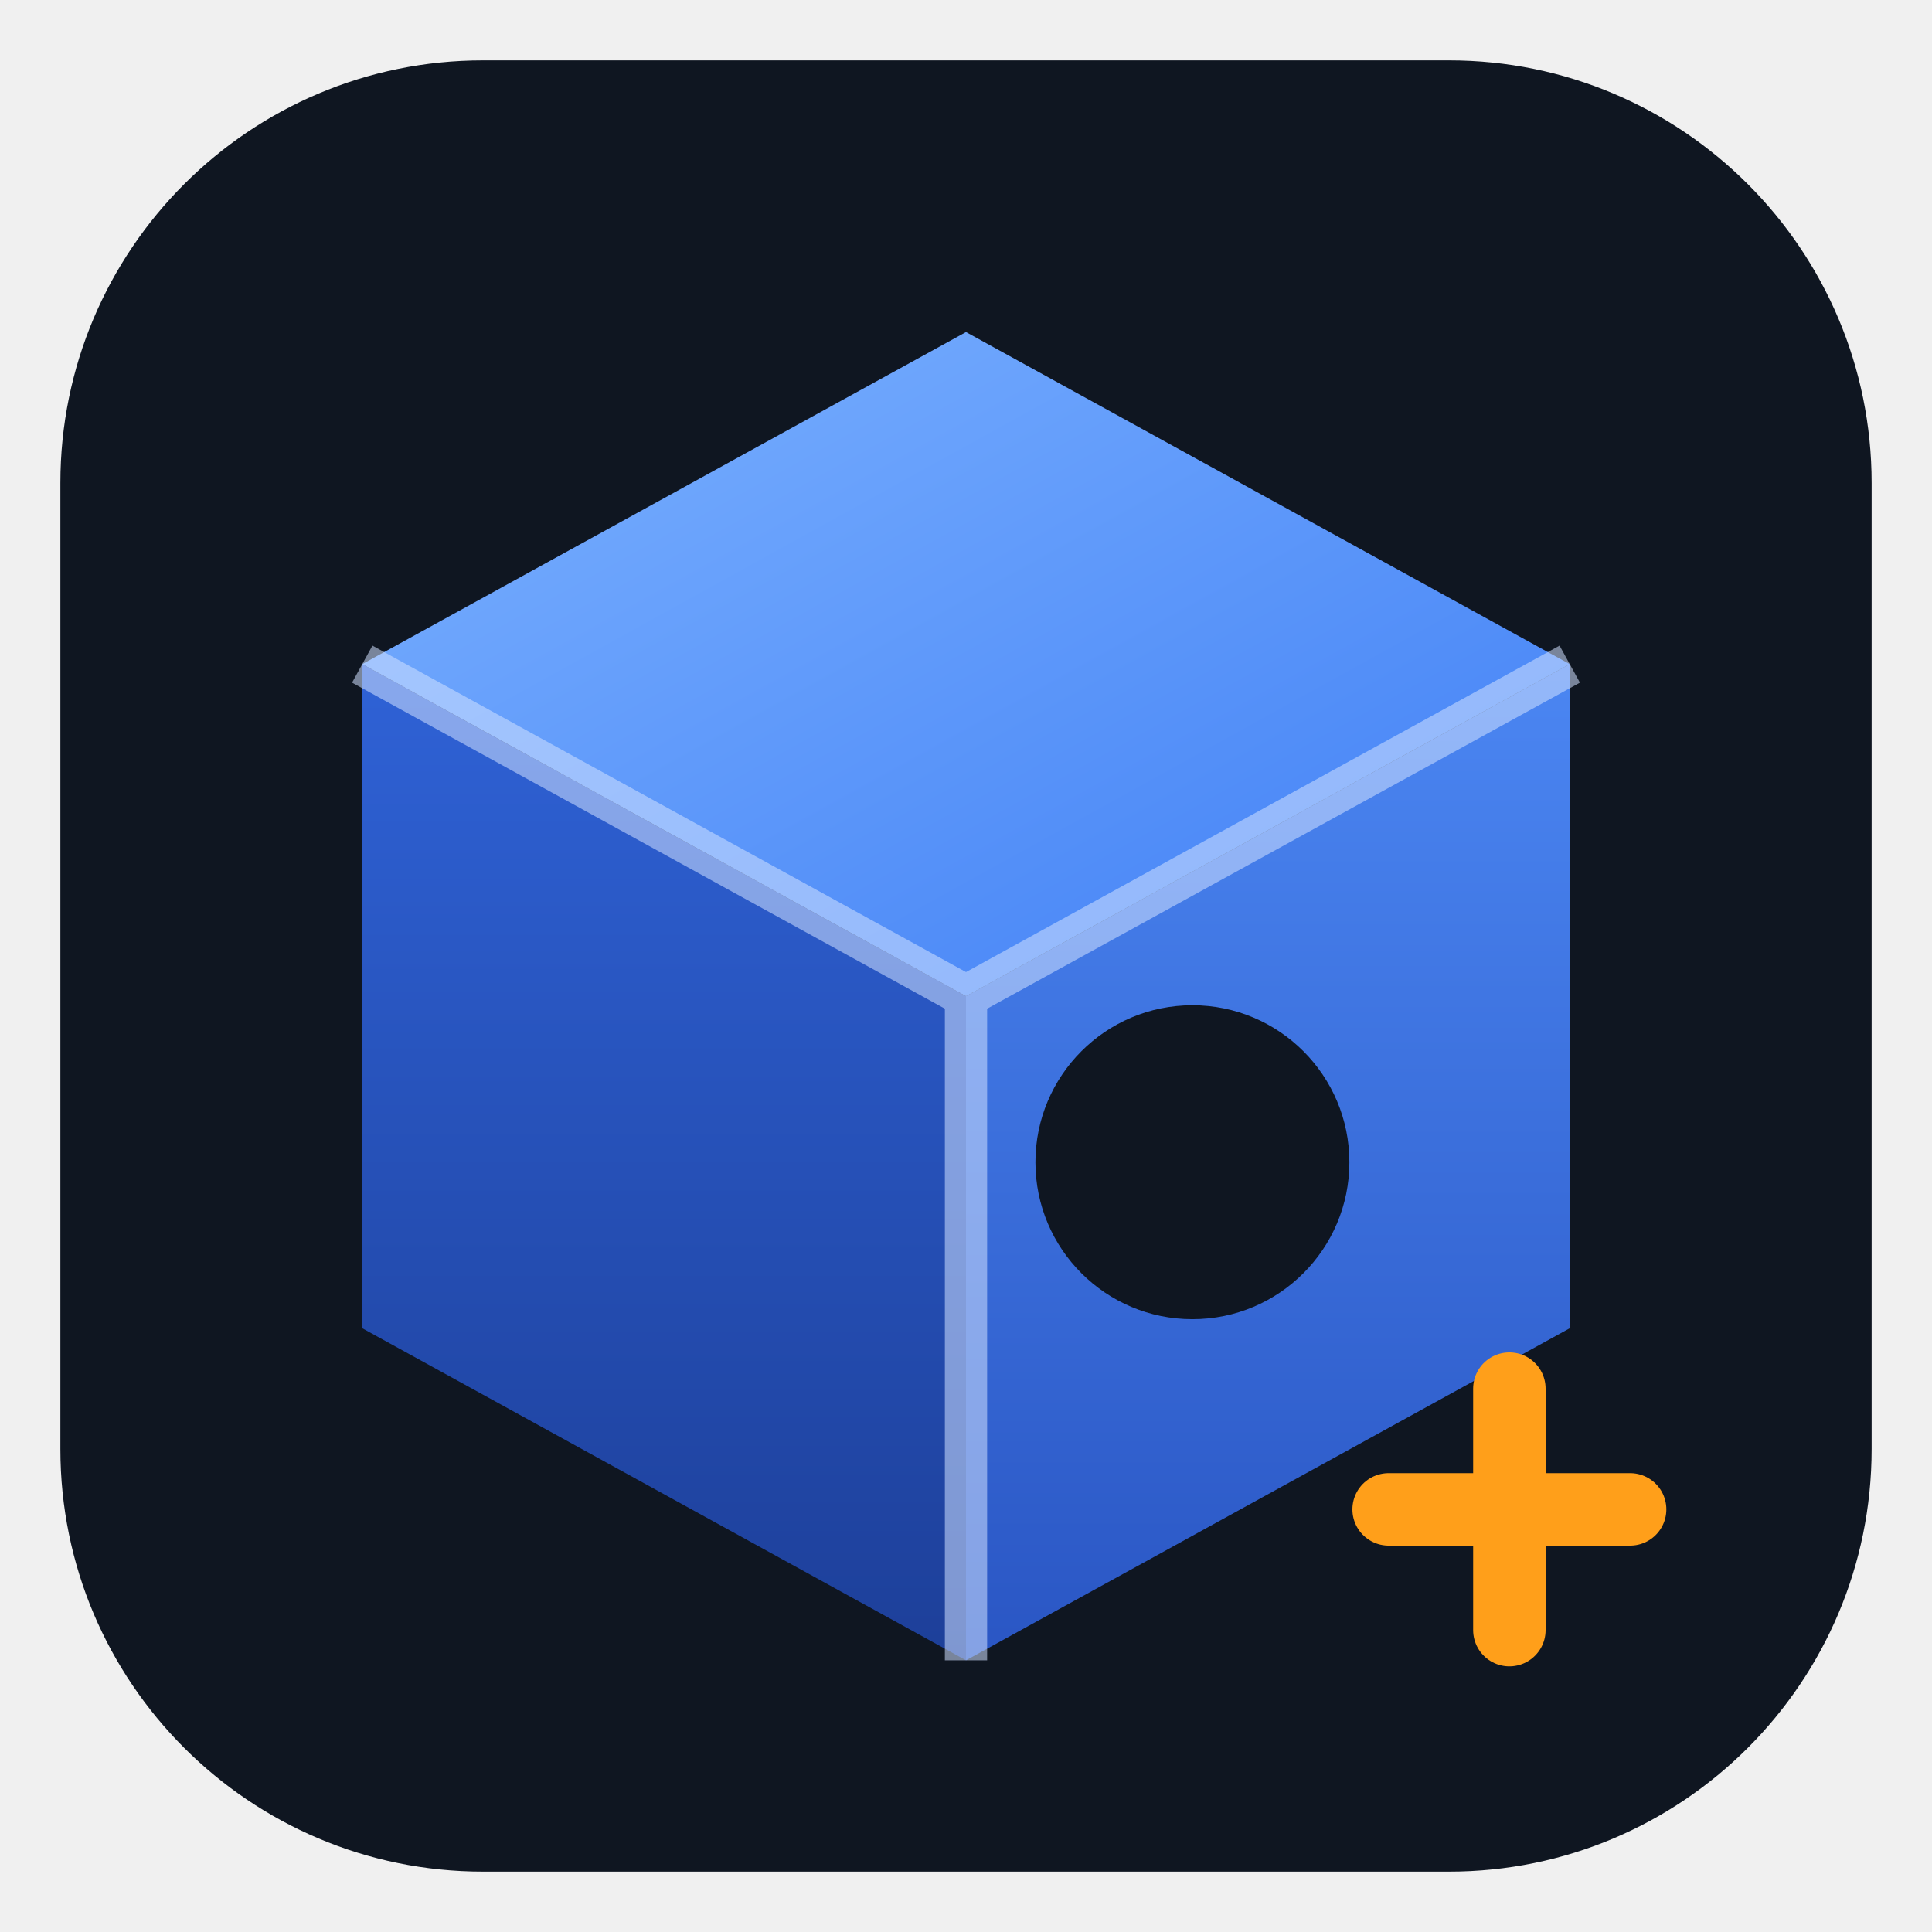
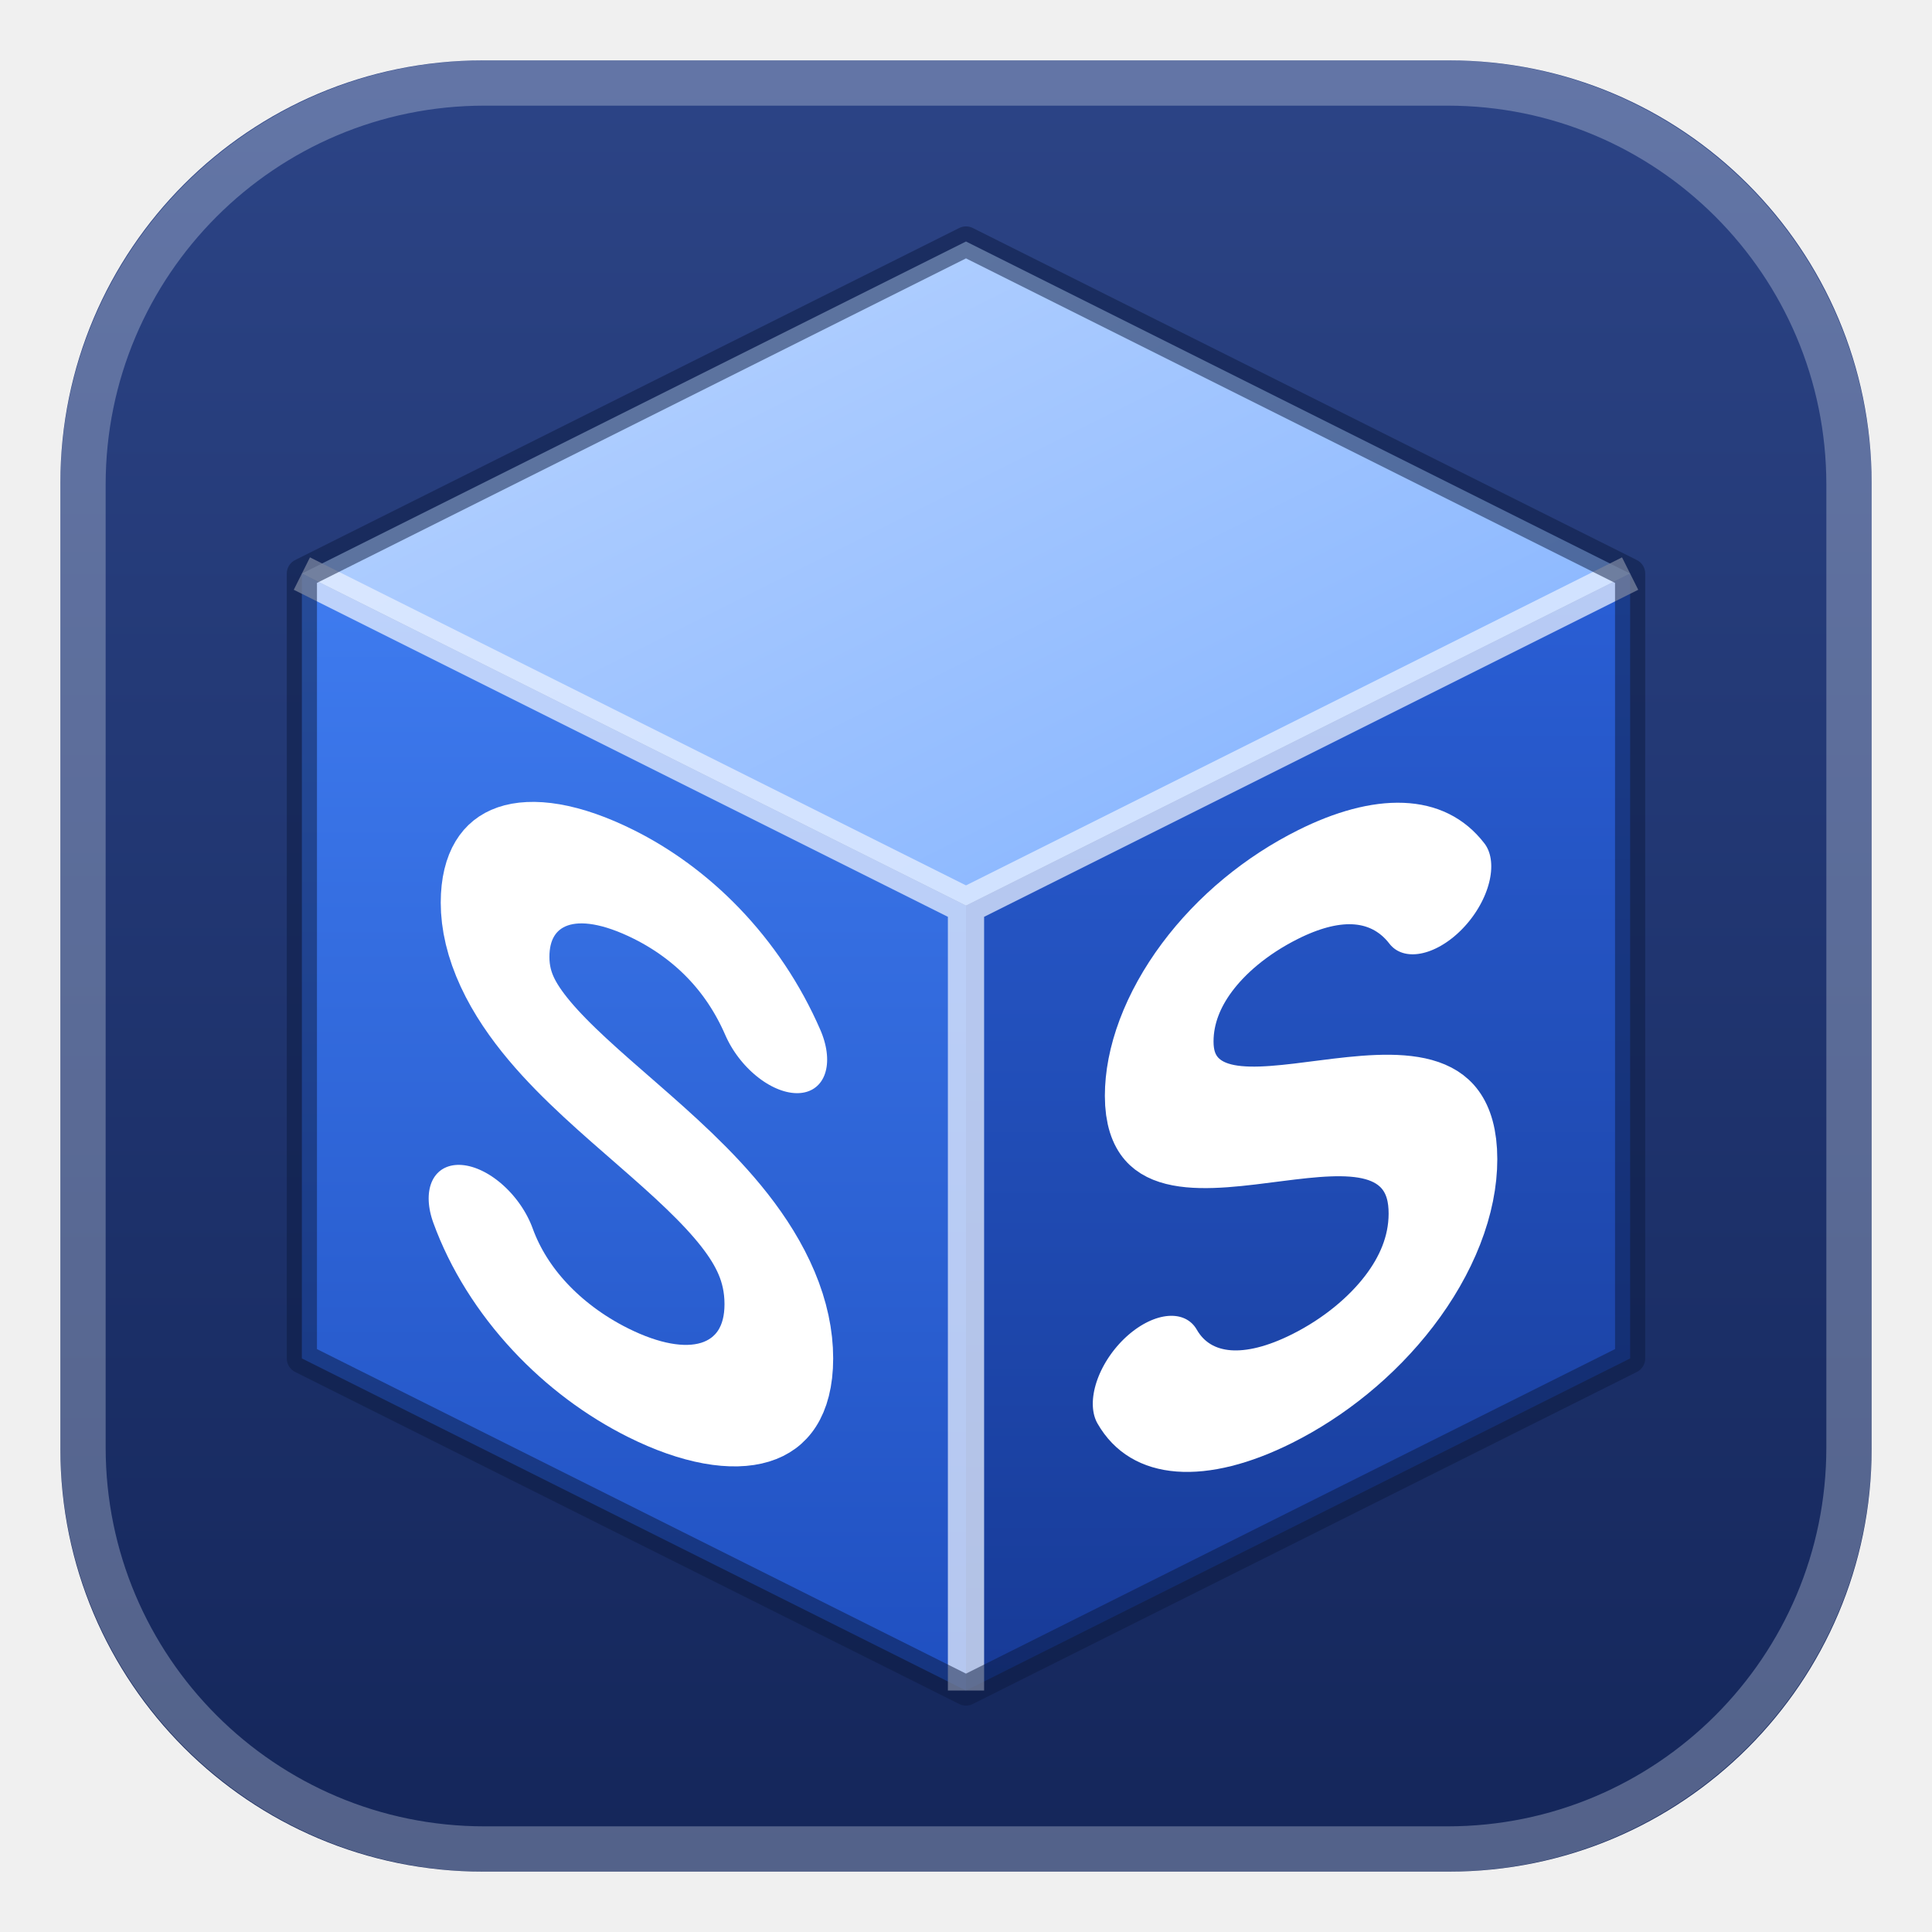
<svg xmlns="http://www.w3.org/2000/svg" viewBox="0 0 64 64">
  <defs>
-     <linearGradient id="t" x1="0" y1="0" x2="1" y2="1">
-       <stop offset="0" stop-color="#7cb2ff" />
-       <stop offset="1" stop-color="#3f7ef5" />
+     <linearGradient id="tile" x1="0" y1="0" x2="0" y2="1">
+       <stop offset="0" stop-color="#2c4486" />
+       <stop offset="1" stop-color="#14265a" />
    </linearGradient>
-     <linearGradient id="l" x1="0" y1="0" x2="0" y2="1">
-       <stop offset="0" stop-color="#2f62d6" />
-       <stop offset="1" stop-color="#1d3f99" />
+     <linearGradient id="top" x1="0" y1="0" x2="1" y2="1">
+       <stop offset="0" stop-color="#bcd6ff" />
+       <stop offset="1" stop-color="#7fb0ff" />
    </linearGradient>
-     <linearGradient id="r" x1="0" y1="0" x2="0" y2="1">
-       <stop offset="0" stop-color="#4b86f2" />
-       <stop offset="1" stop-color="#2a56c4" />
+     <linearGradient id="left" x1="0" y1="0" x2="0" y2="1">
+       <stop offset="0" stop-color="#3f7cf0" />
+       <stop offset="1" stop-color="#1f4fc0" />
+     </linearGradient>
+     <linearGradient id="right" x1="0" y1="0" x2="0" y2="1">
+       <stop offset="0" stop-color="#2a5fd6" />
+       <stop offset="1" stop-color="#173a96" />
    </linearGradient>
  </defs>
-   <rect x="2" y="2" width="60" height="60" rx="14" fill="#0f1621" />
-   <path d="M32 11 L52 22 L32 33 L12 22 Z" fill="url(#t)" />
-   <path d="M12 22 L32 33 L32 55 L12 44 Z" fill="url(#l)" />
-   <path d="M52 22 L32 33 L32 55 L52 44 Z" fill="url(#r)" />
-   <circle cx="39.5" cy="38.5" r="5.2" fill="#0f1621" />
-   <path d="M12 22 L32 33 L52 22 M32 33 L32 55" stroke="#cfe0ff" stroke-opacity=".55" stroke-width="1.4" fill="none" stroke-linejoin="round" />
-   <path d="M46 50 l8 0 M50 46 l0 8" stroke="#ff9f1a" stroke-width="2.4" stroke-linecap="round" />
+   <rect x="2" y="2" width="60" height="60" rx="14" fill="url(#tile)" />
+   <rect x="2.75" y="2.75" width="58.5" height="58.5" rx="13.3" fill="none" stroke="#c8d2e1" stroke-opacity=".35" stroke-width="1.5" />
+   <path d="M32 8 L54 19 L32 30 L10 19 Z" fill="url(#top)" />
+   <path d="M10 19 L32 30 L32 56 L10 45 Z" fill="url(#left)" />
+   <path d="M54 19 L32 30 L32 56 L54 45 Z" fill="url(#right)" />
+   <g fill="none" stroke="#ffffff" stroke-width="3.6" stroke-linecap="round" stroke-linejoin="round">
+     <path transform="matrix(1 0.5 0 1 10 19)" d="M15.6 7.4 C14.6 5.6 12.9 4.8 11 4.8 C8.2 4.8 6.4 6.4 6.4 8.6 C6.4 13.4 15.8 11.8 15.8 17.2 C15.8 19.8 13.6 21.4 10.8 21.4 C8.6 21.4 6.8 20.4 6 18.6" />
+     <path transform="matrix(1 -0.5 0 1 32 30)" d="M15.6 7.4 C14.6 5.6 12.9 4.8 11 4.8 C8.2 4.8 6.4 6.4 6.4 8.6 C6.4 13.4 15.8 11.8 15.8 17.2 C15.8 19.8 13.6 21.4 10.8 21.4 C8.6 21.4 6.8 20.4 6 18.6" />
+   </g>
+   <path d="M10 19 L32 30 L54 19 M32 30 L32 56" stroke="#e6efff" stroke-opacity=".75" stroke-width="1.2" fill="none" stroke-linejoin="round" />
+   <path d="M32 8 L54 19 L54 45 L32 56 L10 45 L10 19 Z" stroke="#0d1a40" stroke-opacity=".5" stroke-width="1" fill="none" stroke-linejoin="round" />
</svg>
